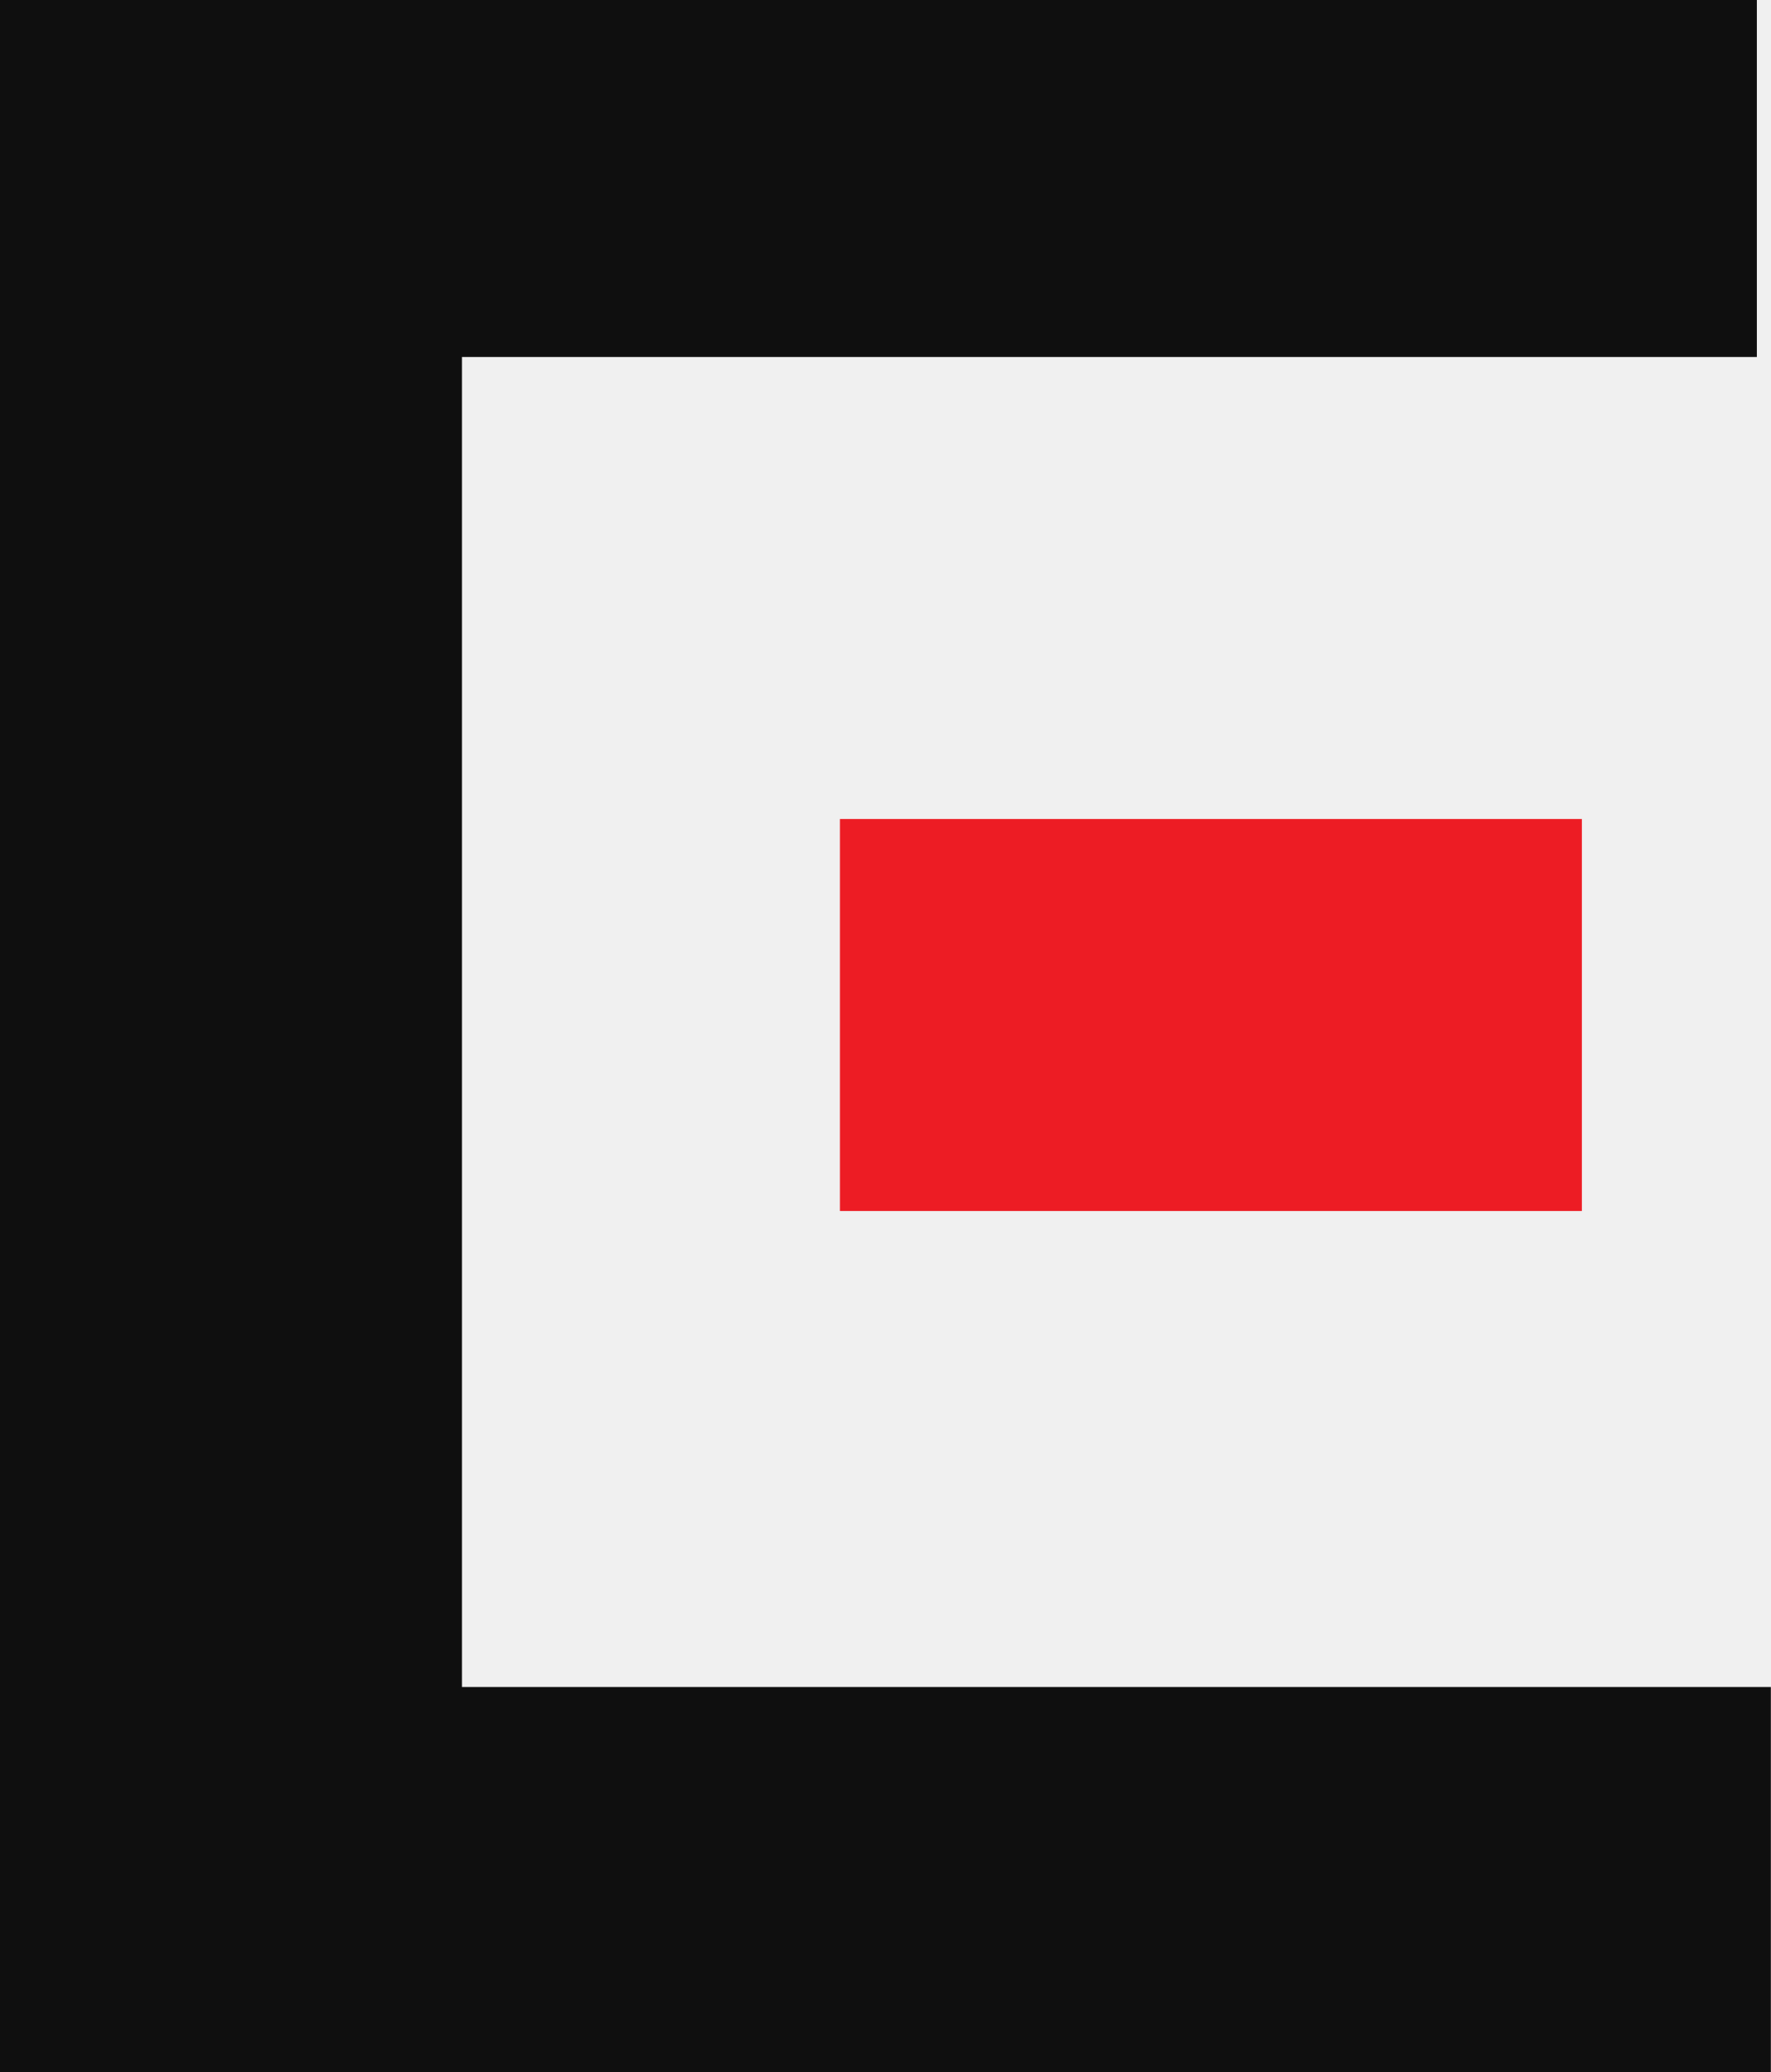
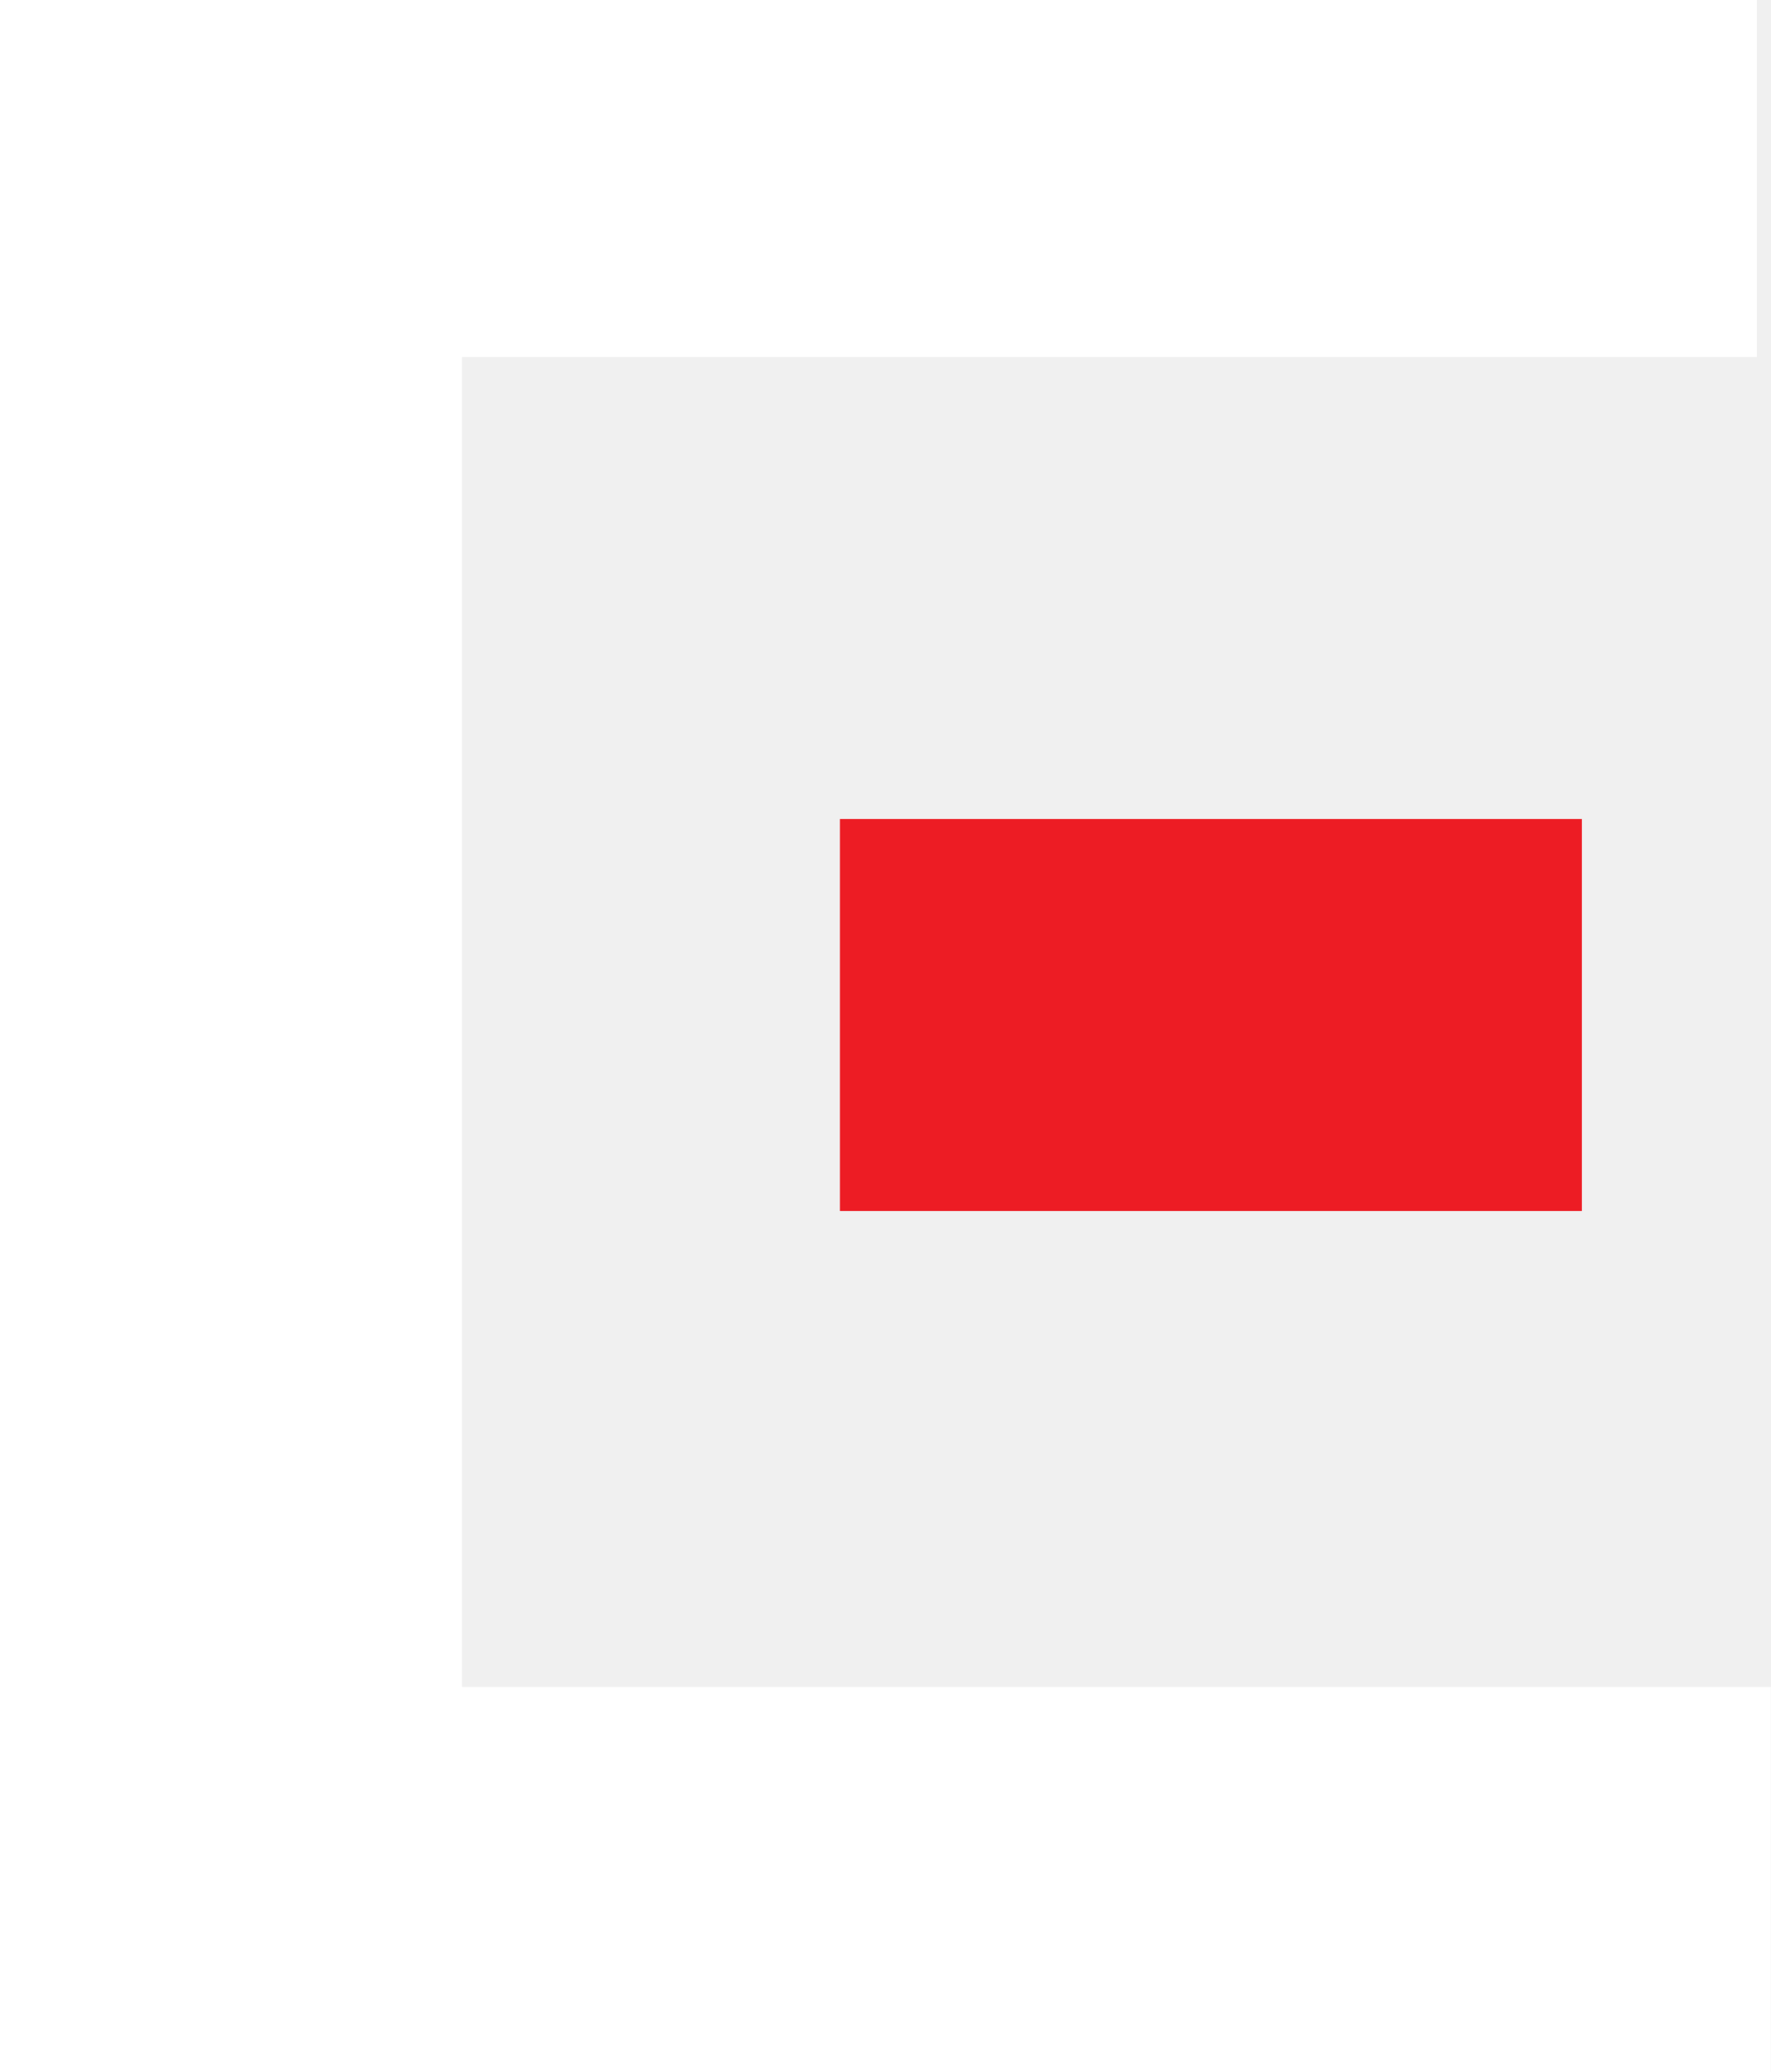
<svg xmlns="http://www.w3.org/2000/svg" viewBox="0 0 25.3 29.6" fill="none">
-   <g style="mix-blend-mode:difference">
+   <g>
    <polygon points="6.6,5.1 25.1,5.1 25.1,0 0,0 0,29.6 25.3,29.6 25.3,24.1 6.6,24.1" fill="white" />
  </g>
  <rect x="12" y="11.7" width="10.6" height="5.6" fill="#ED1C24" />
</svg>
